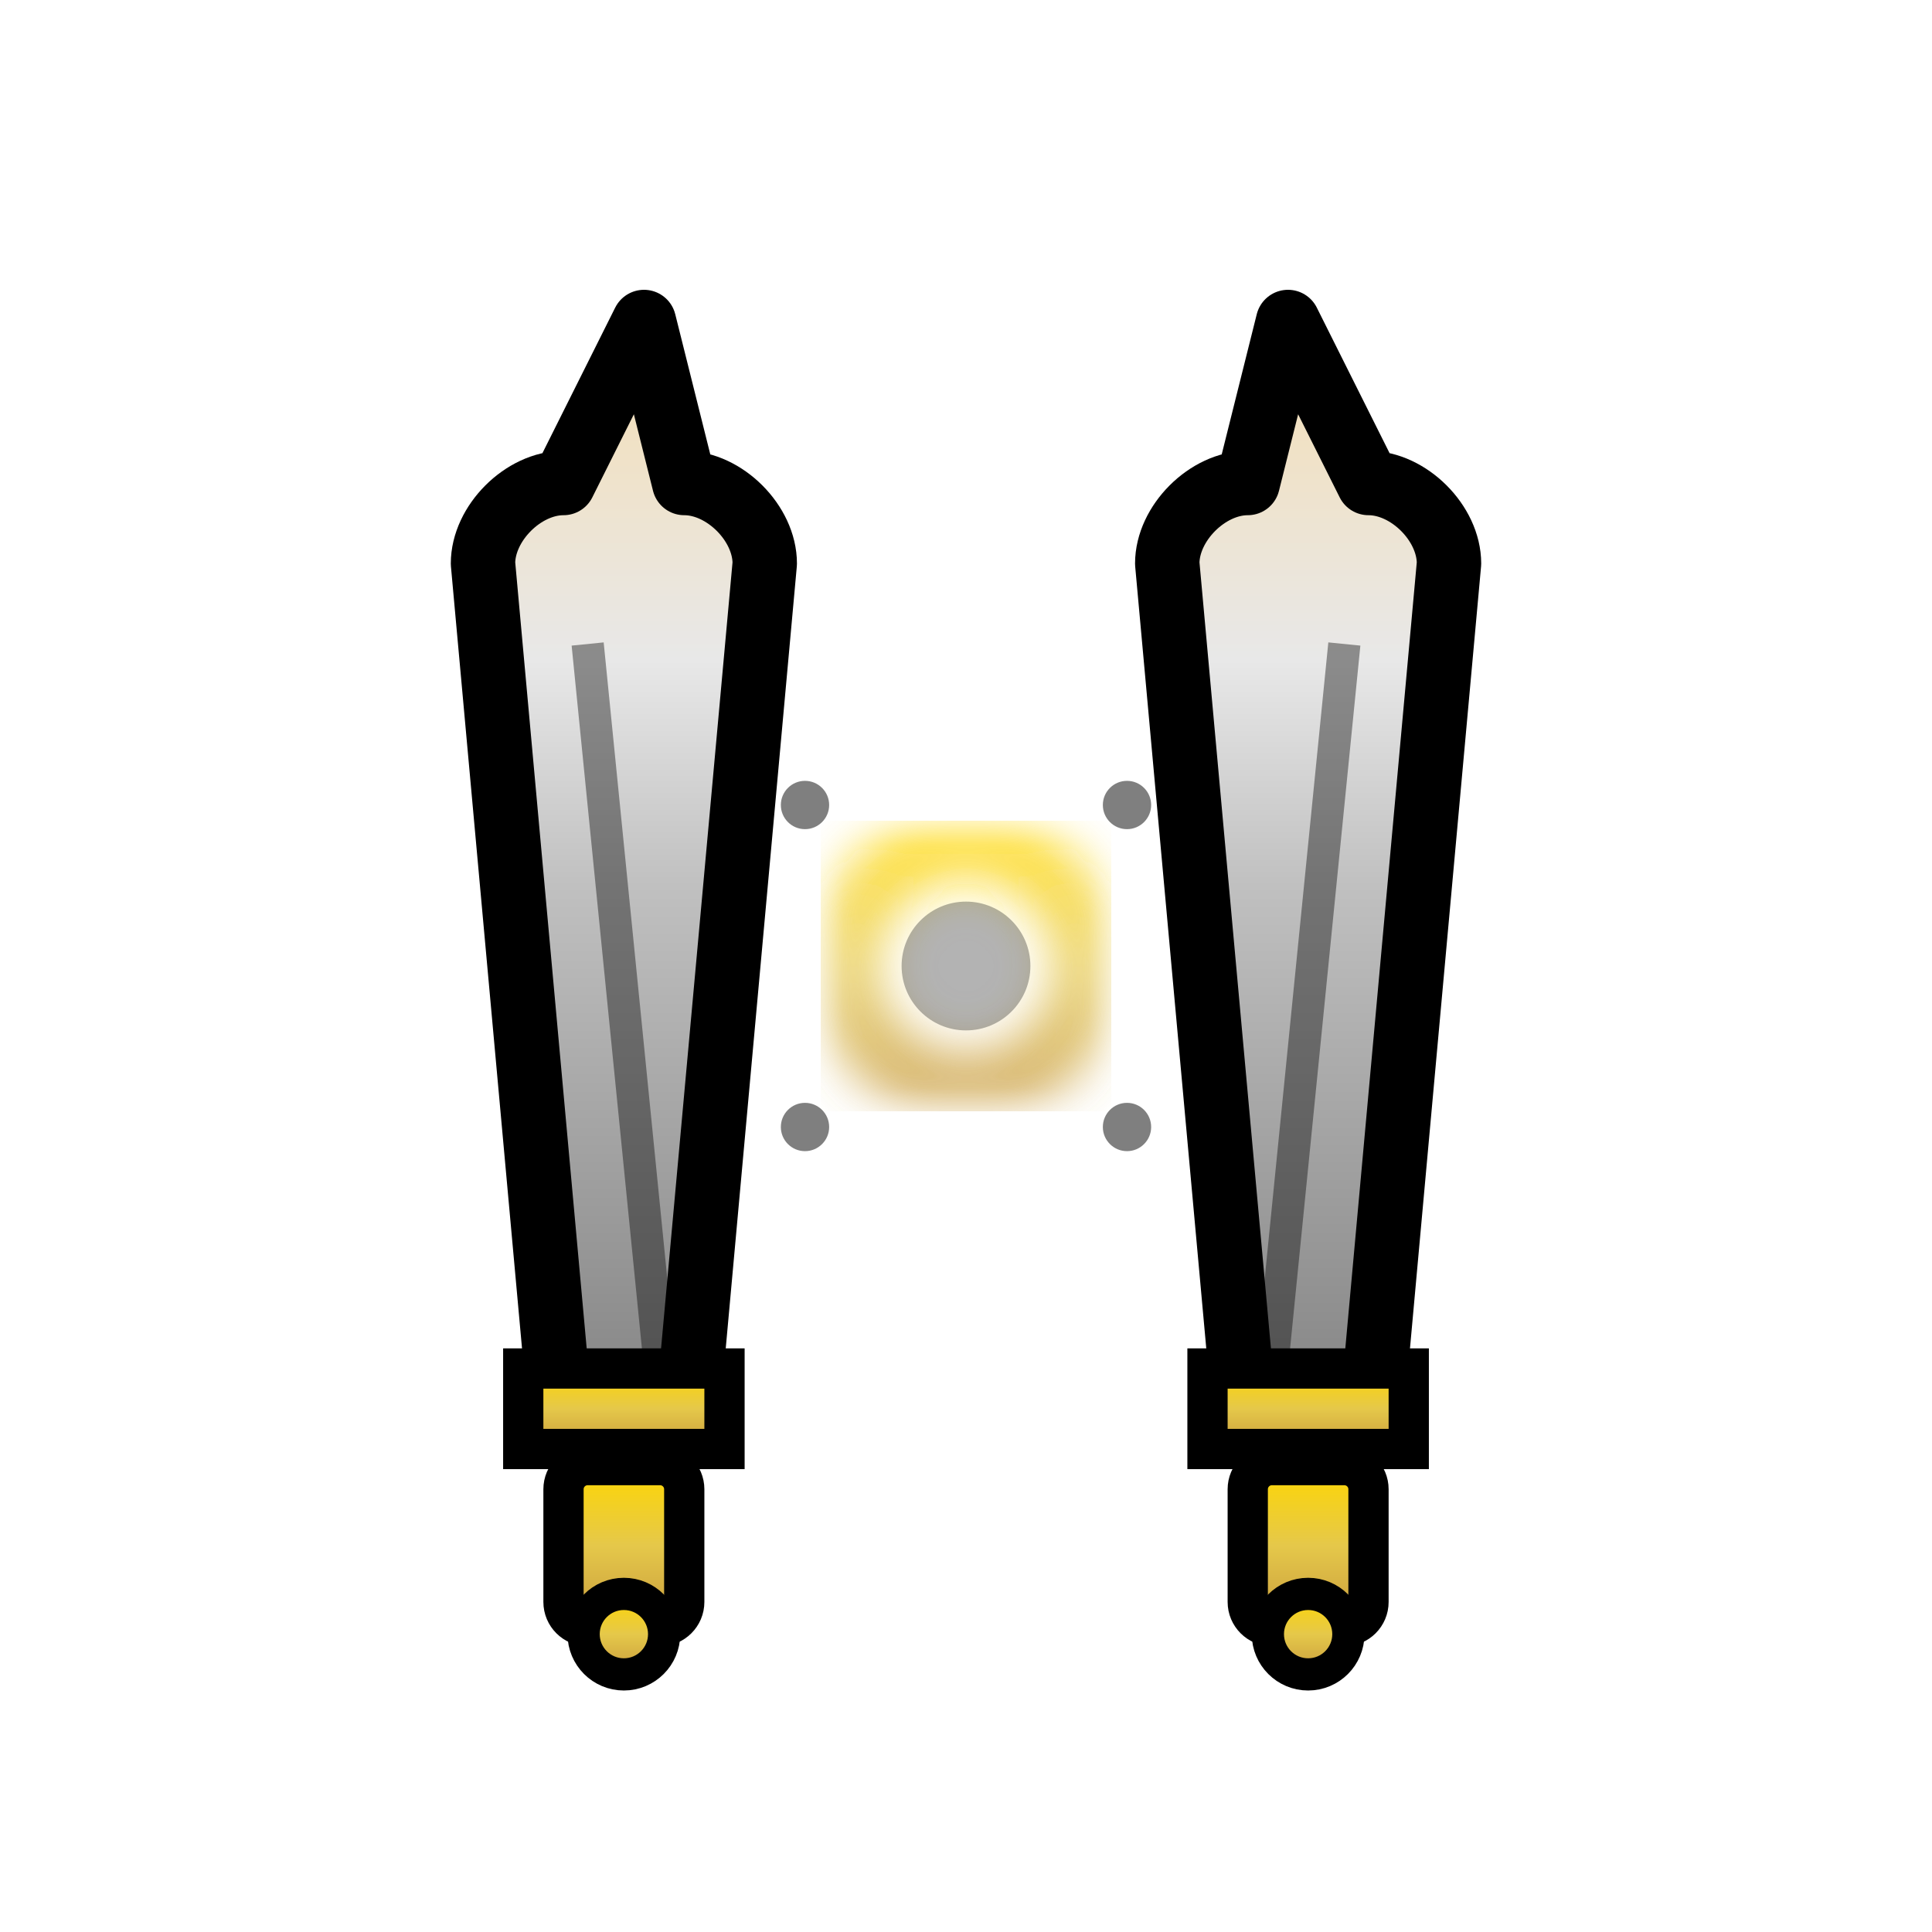
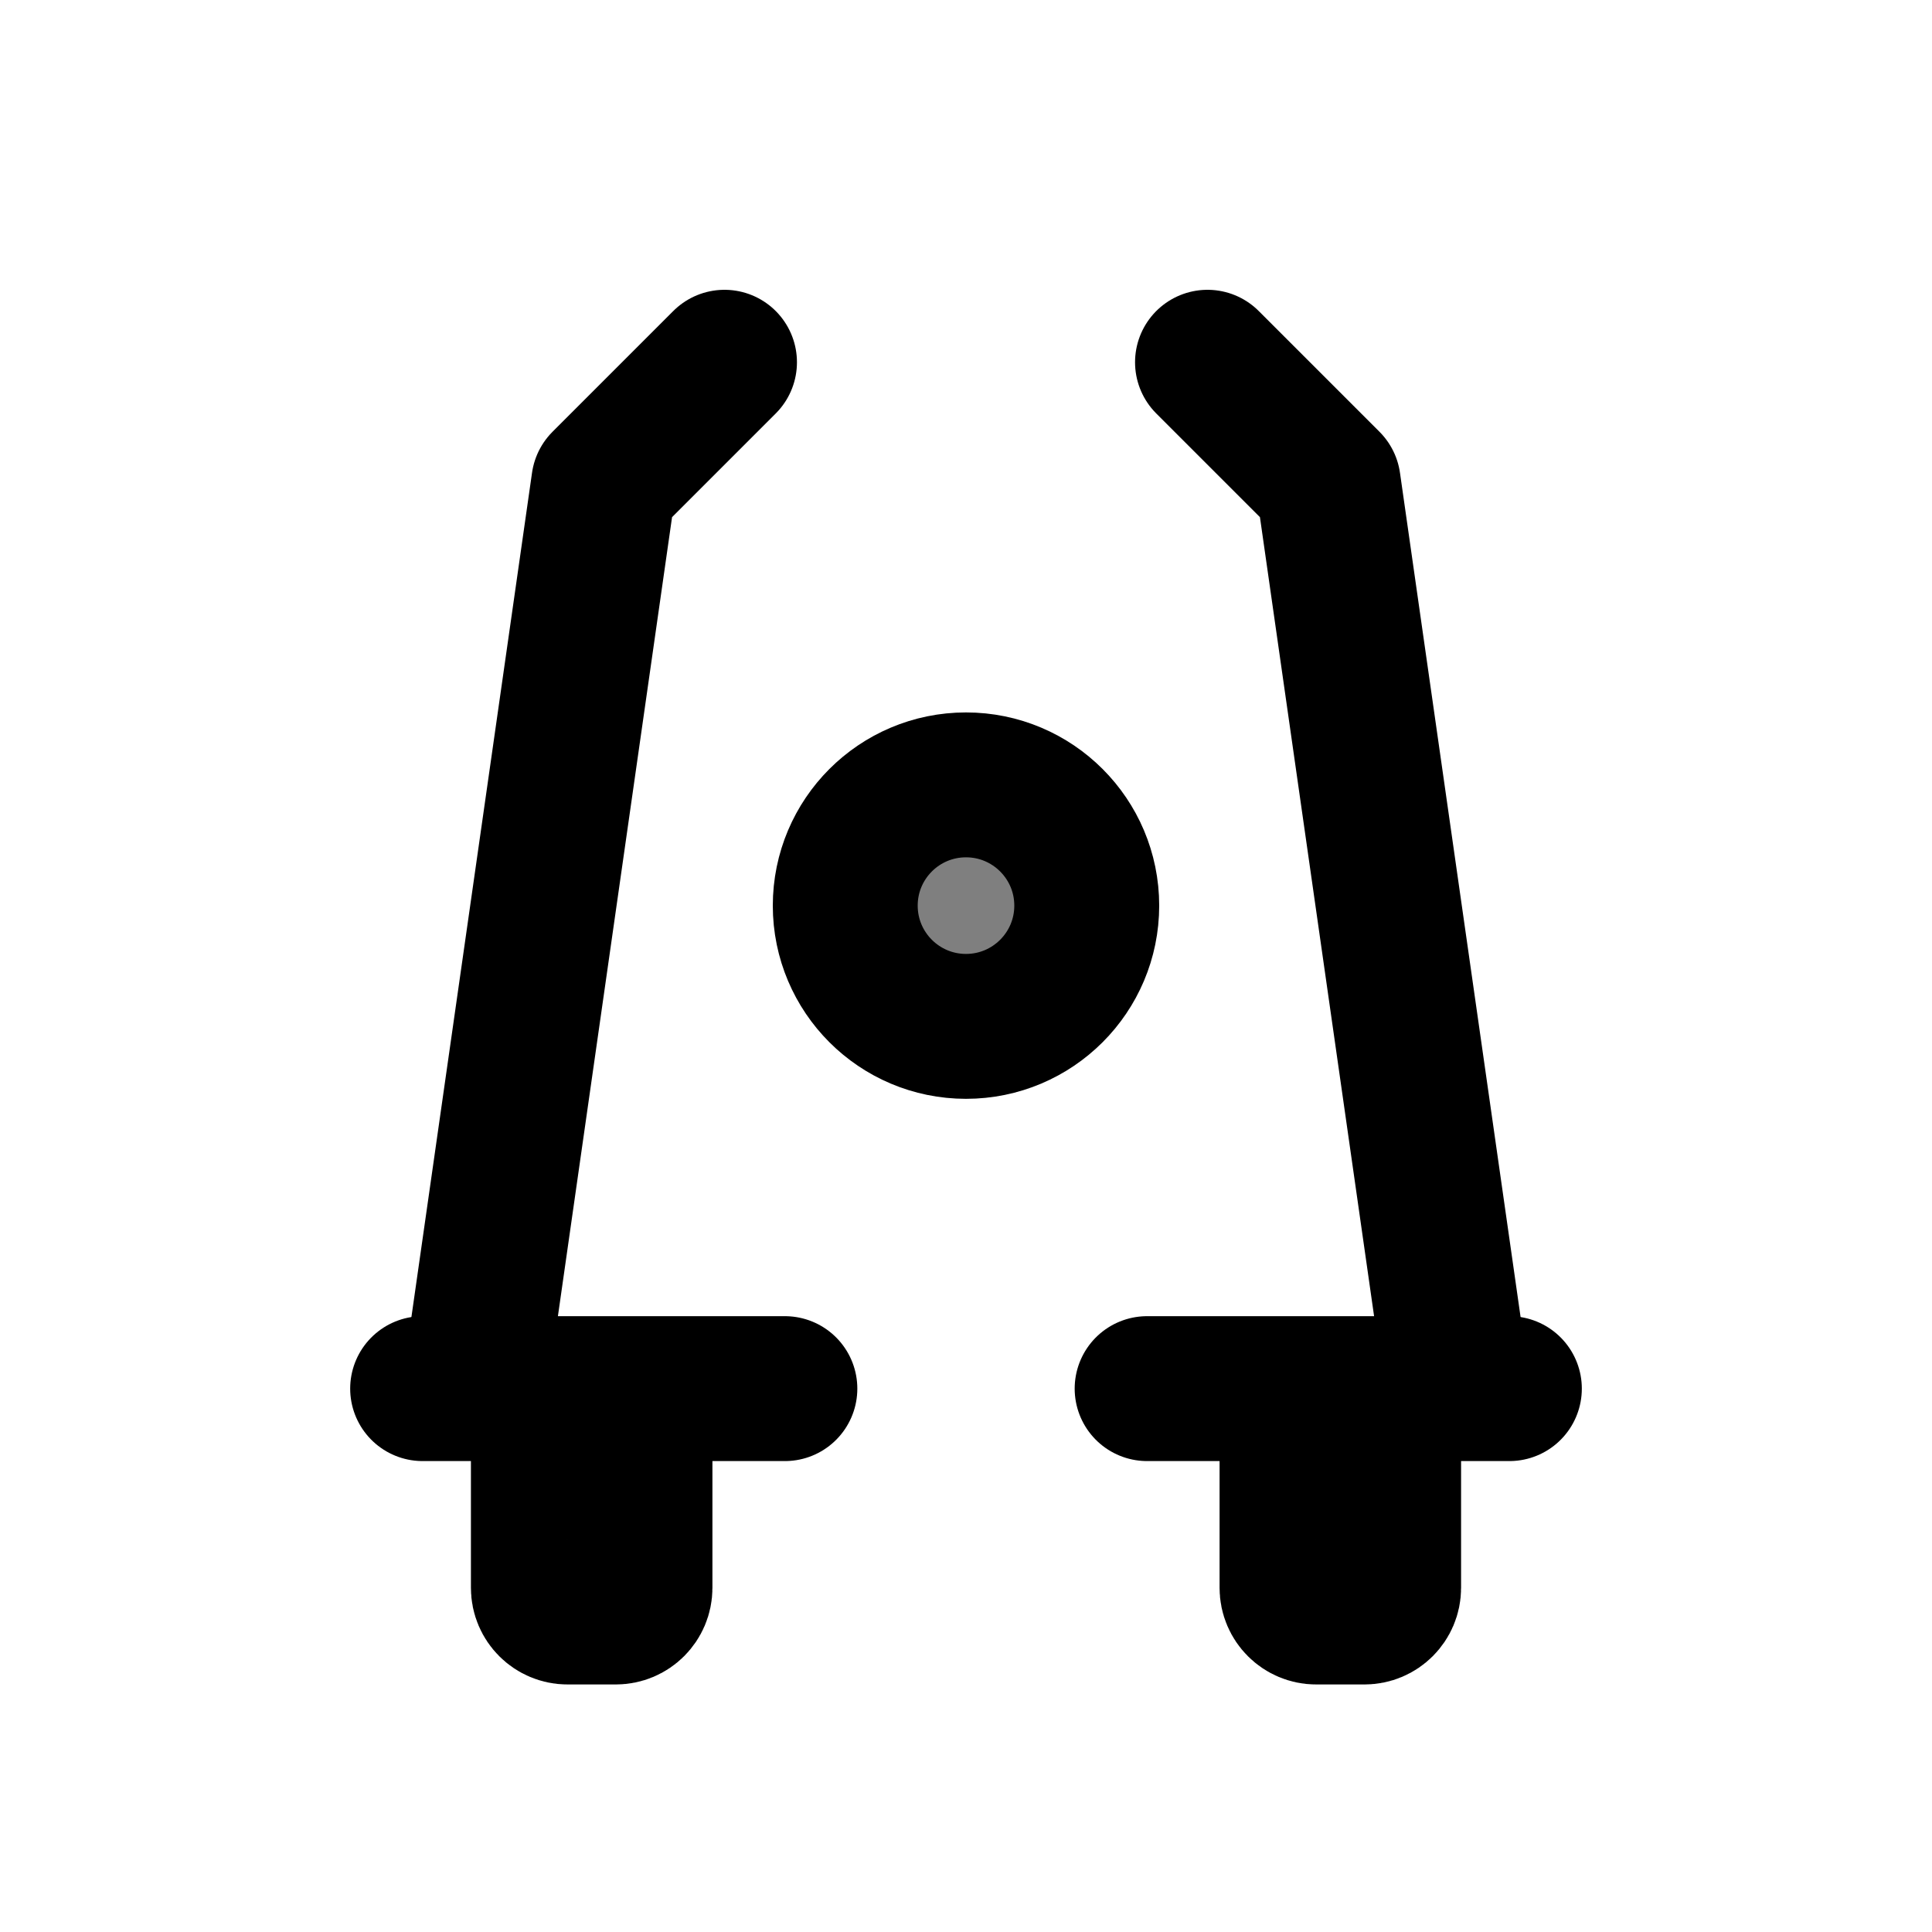
- <svg xmlns="http://www.w3.org/2000/svg" viewBox="0 0 24 24" fill="none">
-   <defs>
-     <linearGradient id="swordPremium" x1="0%" y1="0%" x2="0%" y2="100%">
-       <stop offset="0%" style="stop-color:#F5DEB3;stop-opacity:1" />
-       <stop offset="30%" style="stop-color:#E8E8E8;stop-opacity:1" />
-       <stop offset="50%" style="stop-color:#C0C0C0;stop-opacity:1" />
-       <stop offset="100%" style="stop-color:#808080;stop-opacity:1" />
-     </linearGradient>
-     <linearGradient id="goldAccent" x1="0%" y1="0%" x2="0%" y2="100%">
-       <stop offset="0%" style="stop-color:#FFD700;stop-opacity:1" />
-       <stop offset="50%" style="stop-color:#E5C84A;stop-opacity:1" />
-       <stop offset="100%" style="stop-color:#C89B3C;stop-opacity:1" />
-     </linearGradient>
-     <filter id="goldGlow">
-       <feGaussianBlur in="SourceGraphic" stdDeviation="0.3" />
-     </filter>
-   </defs>
-   <g>
-     <path d="M7 18L6 7C6 6.5 6.5 6 7 6L8 4L8.5 6C9 6 9.5 6.5 9.5 7L8.5 18" fill="url(#swordPremium)" stroke="currentColor" stroke-width="0.8" stroke-linejoin="round" />
-     <line x1="7.3" y1="8" x2="8.2" y2="17" stroke="currentColor" stroke-width="0.4" opacity="0.4" />
-     <rect x="6.5" y="17" width="2.5" height="1" fill="url(#goldAccent)" stroke="currentColor" stroke-width="0.5" />
-     <rect x="7" y="18.2" width="1.5" height="2" rx="0.3" fill="url(#goldAccent)" stroke="currentColor" stroke-width="0.5" />
-     <circle cx="7.75" cy="20.3" r="0.5" fill="url(#goldAccent)" stroke="currentColor" stroke-width="0.4" />
+ <svg xmlns="http://www.w3.org/2000/svg" viewBox="0 0 32 32" fill="none">
+   <g stroke="currentColor" stroke-width="2.4" stroke-linecap="round" stroke-linejoin="round">
+     <path d="M 8 22 L 10 8 L 12 6" />
+     <line x1="7" y1="23" x2="13" y2="23" />
+     <rect x="9" y="23.5" width="1.6" height="3.2" rx="0.4" fill="none" />
+     <path d="M 24 22 L 22 8 L 20 6" />
+     <line x1="19" y1="23" x2="25" y2="23" />
+     <rect x="21.4" y="23.5" width="1.6" height="3.2" rx="0.4" fill="none" />
+     <circle cx="16" cy="15" r="2" fill="none" />
+     <circle cx="16" cy="15" r="0.8" fill="currentColor" opacity="0.5" />
  </g>
-   <g>
-     <path d="M17 18L18 7C18 6.5 17.5 6 17 6L16 4L15.5 6C15 6 14.5 6.5 14.5 7L15.5 18" fill="url(#swordPremium)" stroke="currentColor" stroke-width="0.8" stroke-linejoin="round" />
-     <line x1="16.7" y1="8" x2="15.8" y2="17" stroke="currentColor" stroke-width="0.4" opacity="0.4" />
-     <rect x="15" y="17" width="2.5" height="1" fill="url(#goldAccent)" stroke="currentColor" stroke-width="0.5" />
-     <rect x="15.5" y="18.2" width="1.5" height="2" rx="0.3" fill="url(#goldAccent)" stroke="currentColor" stroke-width="0.5" />
-     <circle cx="16.25" cy="20.3" r="0.5" fill="url(#goldAccent)" stroke="currentColor" stroke-width="0.4" />
-   </g>
-   <circle cx="12" cy="12" r="1.5" fill="none" stroke="url(#goldAccent)" stroke-width="0.8" opacity="0.8" filter="url(#goldGlow)" />
-   <circle cx="12" cy="12" r="0.8" fill="currentColor" opacity="0.3" />
-   <circle cx="10" cy="10" r="0.3" fill="currentColor" opacity="0.5" />
-   <circle cx="14" cy="10" r="0.3" fill="currentColor" opacity="0.5" />
-   <circle cx="10" cy="14" r="0.3" fill="currentColor" opacity="0.5" />
-   <circle cx="14" cy="14" r="0.3" fill="currentColor" opacity="0.5" />
</svg>
